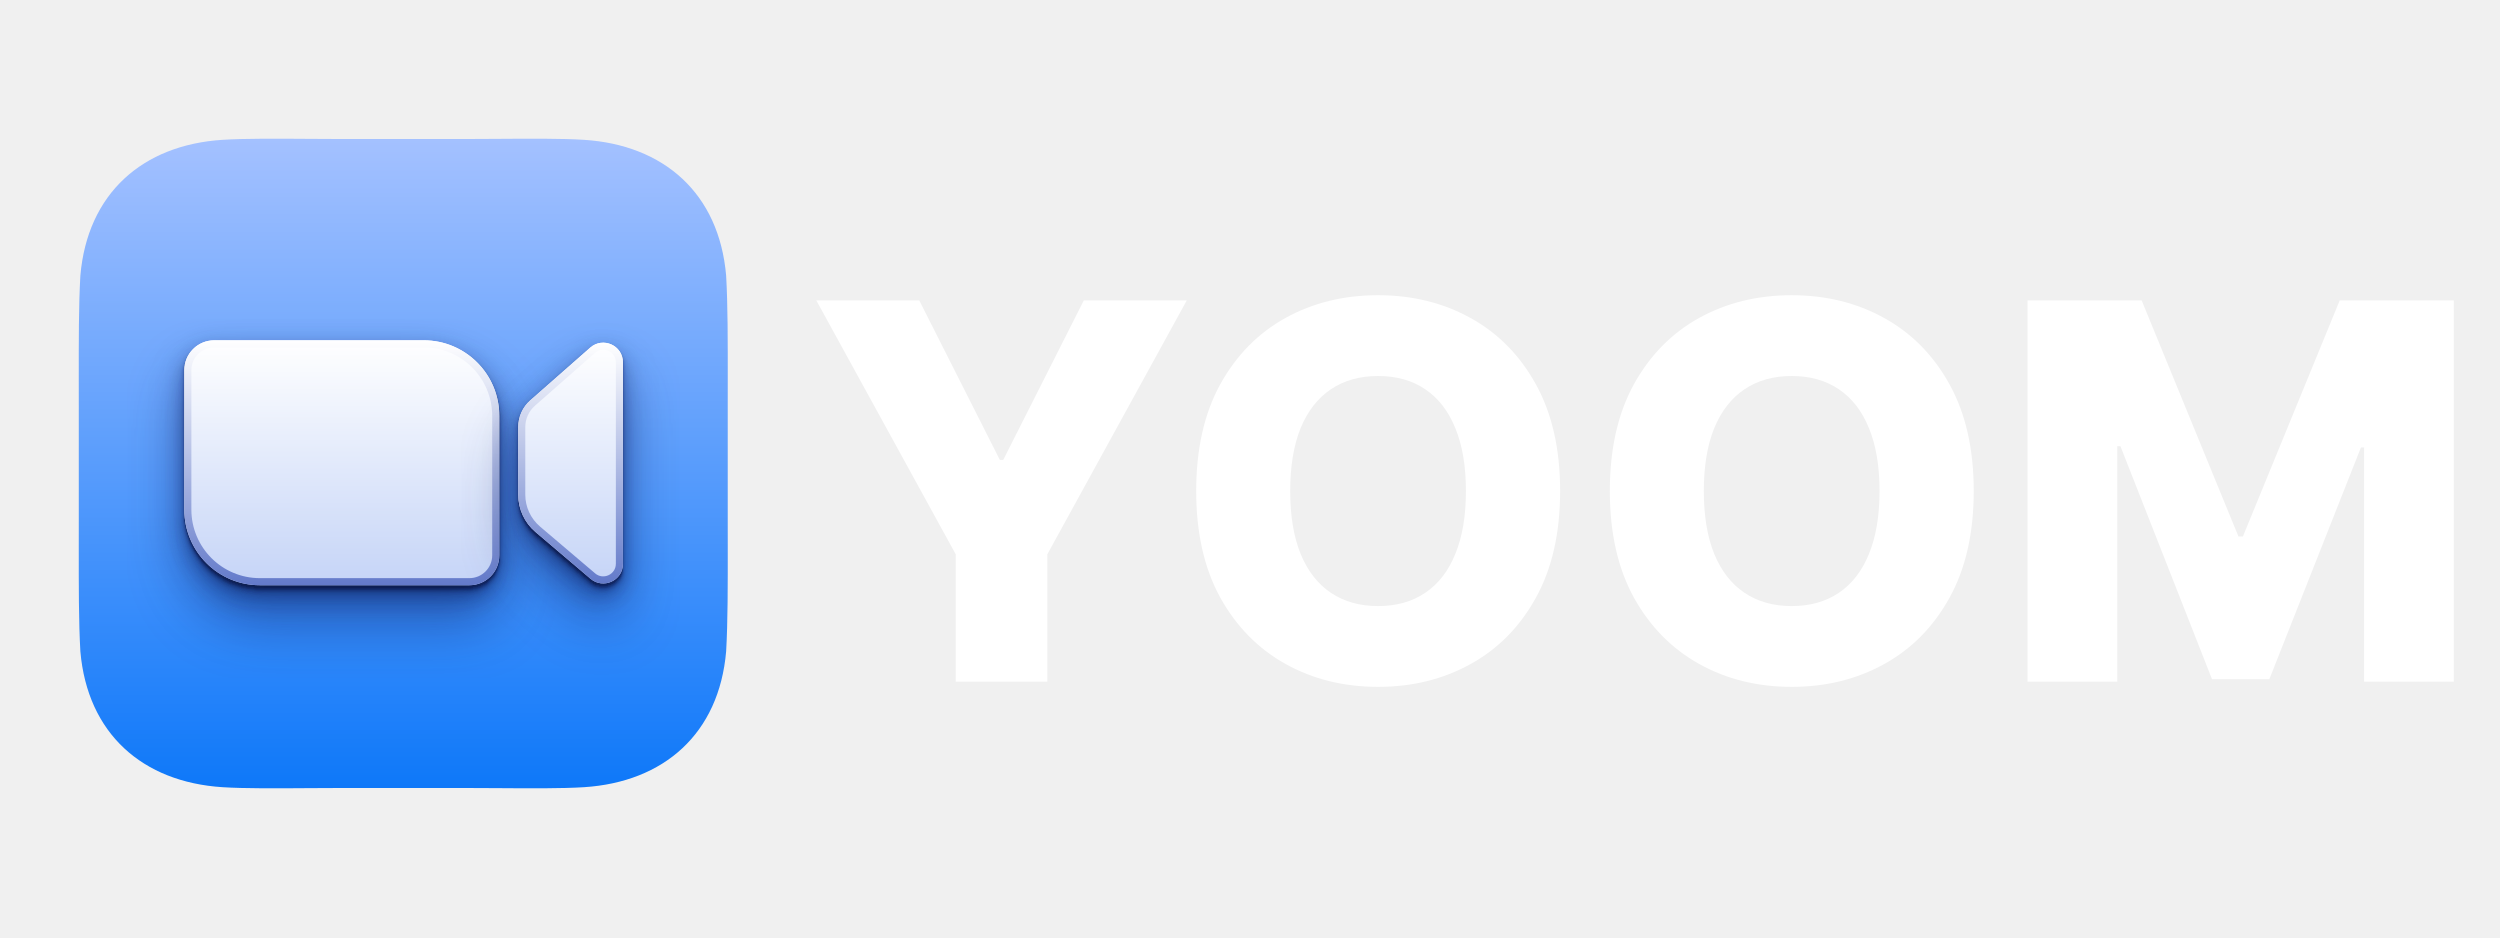
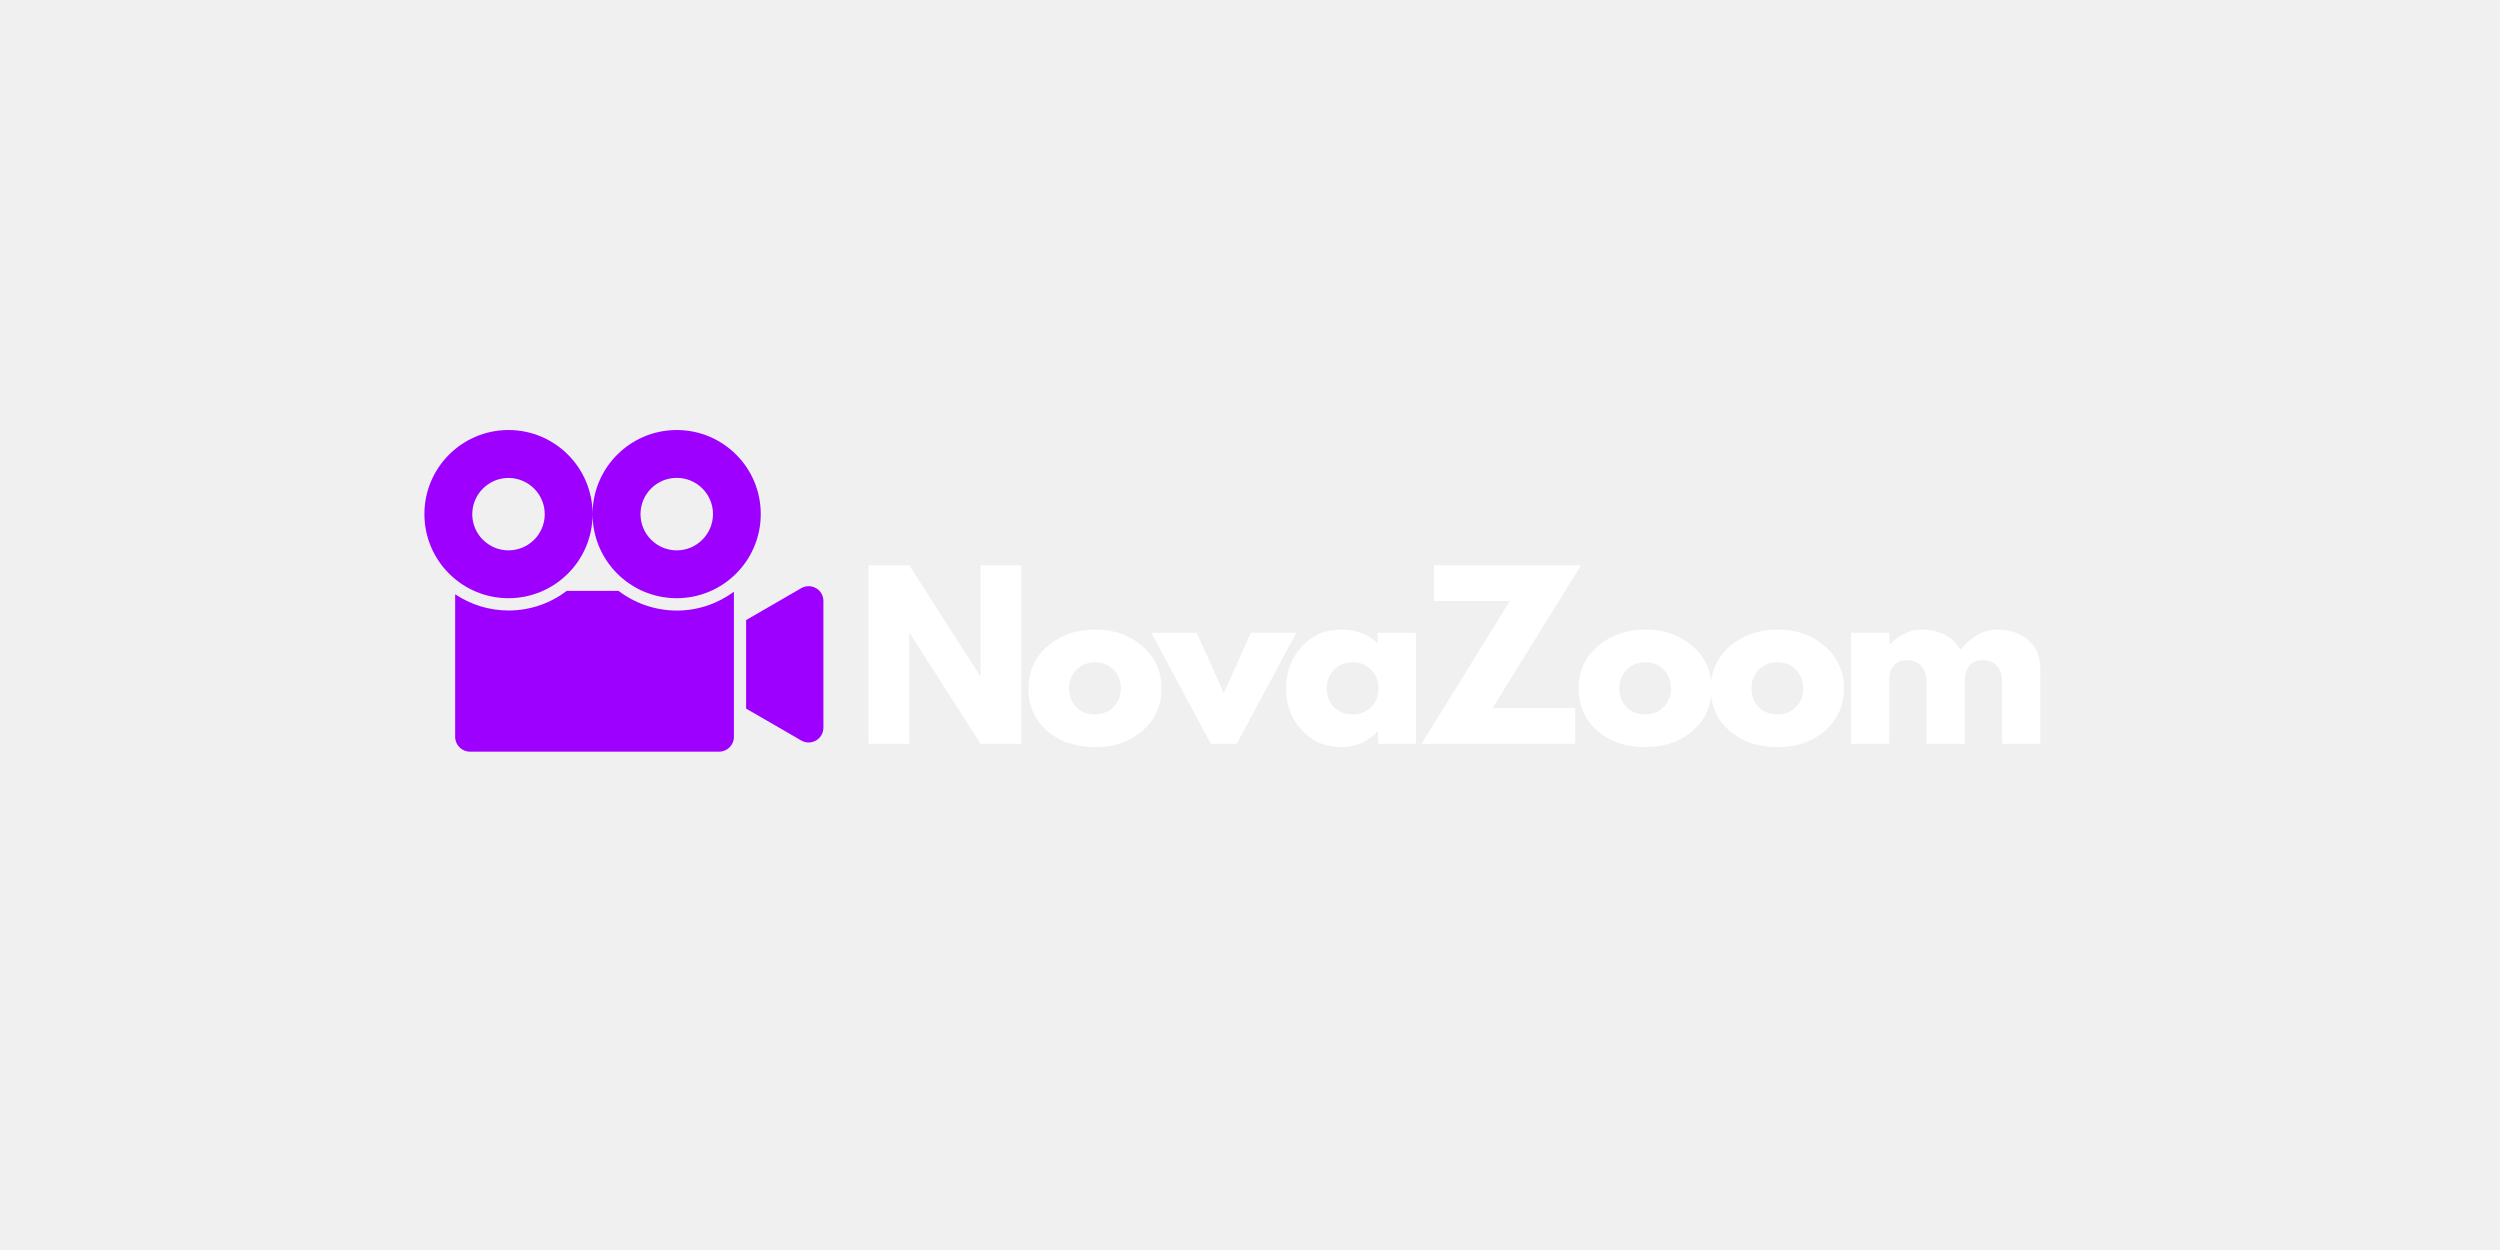
- <svg xmlns="http://www.w3.org/2000/svg" width="200" height="75" viewBox="0 0 159 52" fill="none">
-   <path d="M19.672 5.019C20.438 5.025 21.203 5.03 21.933 5.03H29.362C30.092 5.03 30.857 5.025 31.622 5.019C33.682 5.005 35.746 4.991 37.142 5.08C42.226 5.406 45.733 8.486 46.183 13.72C46.29 15.601 46.288 17.867 46.285 20.539V20.54C46.284 20.999 46.284 21.469 46.284 21.952V29.381C46.284 29.864 46.284 30.334 46.285 30.793C46.288 33.465 46.29 35.731 46.183 37.612C45.733 42.847 42.226 45.927 37.142 46.253C35.746 46.342 33.682 46.328 31.622 46.313C30.857 46.308 30.092 46.303 29.362 46.303H21.933C21.203 46.303 20.438 46.308 19.672 46.313C17.612 46.328 15.549 46.342 14.152 46.253C9.068 45.927 5.562 42.847 5.111 37.612C5.004 35.732 5.007 33.466 5.01 30.794V30.793C5.01 30.334 5.011 29.864 5.011 29.381V21.952C5.011 21.469 5.01 20.999 5.01 20.54V20.539C5.007 17.867 5.004 15.601 5.111 13.72C5.562 8.486 9.068 5.406 14.152 5.08C15.549 4.991 17.612 5.005 19.672 5.019Z" fill="url(#paint0_linear_2973_971)" />
-   <g filter="url(#filter0_dddddd_2973_971)">
-     <path d="M11.721 19.735C11.721 18.684 12.573 17.831 13.624 17.831H26.948C29.603 17.831 31.756 19.984 31.756 22.64V31.506C31.756 32.557 30.904 33.409 29.853 33.409H16.529C13.873 33.409 11.721 31.256 11.721 28.6V19.735Z" fill="url(#paint1_linear_2973_971)" />
-     <path d="M13.624 18.057H26.948C29.479 18.057 31.53 20.109 31.53 22.64V31.506C31.53 32.432 30.779 33.183 29.853 33.183H16.529C13.998 33.183 11.946 31.131 11.946 28.6V19.735C11.946 18.808 12.697 18.057 13.624 18.057Z" stroke="url(#paint2_linear_2973_971)" stroke-width="0.451" />
+ <svg xmlns="http://www.w3.org/2000/svg" width="3780" zoomAndPan="magnify" viewBox="0 0 2835 1417.5" height="1890" preserveAspectRatio="xMidYMid meet" version="1.2">
+   <defs>
+     <clipPath id="82bbe3ad12">
+       <path d="M 481.281 487.625 L 934 487.625 L 934 852.789 L 481.281 852.789 Z M 481.281 487.625 " />
+     </clipPath>
+   </defs>
+   <g id="5db6428f82">
+     <g clip-rule="nonzero" clip-path="url(#82bbe3ad12)">
+       <path style=" stroke:none;fill-rule:nonzero;fill:#9d00ff;fill-opacity:1;" d="M 701.434 670.059 L 642.738 670.059 C 624.359 683.992 601.535 692.293 576.734 692.293 C 554.305 692.293 533.555 685.477 516.164 673.914 L 516.164 835.668 C 516.164 844.859 523.672 852.367 532.863 852.367 L 815.562 852.367 C 824.75 852.367 832.262 844.859 832.262 835.668 L 832.262 671.047 C 814.078 684.387 791.746 692.391 767.539 692.391 C 742.637 692.293 719.715 683.992 701.434 670.059 Z M 908.641 666.996 L 846.094 703.16 L 846.094 803.555 L 908.641 839.719 C 919.809 846.141 933.738 838.137 933.738 825.195 L 933.738 681.523 C 933.84 668.578 919.809 660.574 908.641 666.996 Z M 767.441 487.652 C 714.773 487.652 671.988 530.34 671.988 583.008 C 671.988 635.672 714.676 678.359 767.34 678.359 C 820.008 678.359 862.695 635.672 862.695 583.008 C 862.793 530.34 820.105 487.652 767.441 487.652 Z M 767.441 624.113 C 744.715 624.113 726.336 605.734 726.336 583.008 C 726.336 560.281 744.715 541.902 767.441 541.902 C 790.168 541.902 808.547 560.281 808.547 583.008 C 808.445 605.734 790.066 624.113 767.441 624.113 Z M 576.637 487.652 C 523.969 487.652 481.281 530.34 481.281 583.008 C 481.281 635.672 523.969 678.359 576.637 678.359 C 629.301 678.359 671.988 635.672 671.988 583.008 C 671.988 530.34 629.301 487.652 576.637 487.652 Z M 576.637 624.113 C 553.91 624.113 535.531 605.734 535.531 583.008 C 535.629 560.379 554.008 542 576.637 542 C 599.262 542 617.742 560.379 617.742 583.105 C 617.742 605.734 599.363 624.113 576.637 624.113 Z M 576.637 624.113 " />
+     </g>
+     <g style="fill:#ffffff;fill-opacity:1;">
+       <g transform="translate(970.1803, 843.4665)">
+         <path style="stroke:none" d="M 60.859 -125.641 L 60.859 0 L 14.719 0 L 14.719 -202.453 L 60.859 -202.453 L 141.344 -76.812 L 141.828 -76.812 L 141.828 -202.453 L 187.969 -202.453 L 187.969 0 L 141.828 0 L 61.344 -125.641 Z M 60.859 -125.641 " />
+       </g>
+     </g>
+     <g style="fill:#ffffff;fill-opacity:1;">
+       <g transform="translate(1160.576, 843.4665)">
+         <path style="stroke:none" d="M 26.625 -14.969 C 12.633 -27.406 5.641 -43.352 5.641 -62.812 C 5.641 -82.281 12.922 -98.27 27.484 -110.781 C 42.047 -123.301 60.039 -129.562 81.469 -129.562 C 102.57 -129.562 120.363 -123.266 134.844 -110.672 C 149.32 -98.078 156.562 -82.125 156.562 -62.812 C 156.562 -43.508 149.484 -27.598 135.328 -15.078 C 121.18 -2.566 103.227 3.688 81.469 3.688 C 58.895 3.688 40.613 -2.531 26.625 -14.969 Z M 60.234 -84.172 C 54.598 -78.609 51.781 -71.488 51.781 -62.812 C 51.781 -54.145 54.477 -47.07 59.875 -41.594 C 65.27 -36.113 72.383 -33.375 81.219 -33.375 C 89.727 -33.375 96.723 -36.156 102.203 -41.719 C 107.68 -47.281 110.422 -54.312 110.422 -62.812 C 110.422 -71.488 107.598 -78.609 101.953 -84.172 C 96.316 -89.734 89.406 -92.516 81.219 -92.516 C 72.875 -92.516 65.879 -89.734 60.234 -84.172 Z M 60.234 -84.172 " />
+       </g>
+     </g>
+     <g style="fill:#ffffff;fill-opacity:1;">
+       <g transform="translate(1310.487, 843.4665)">
+         <path style="stroke:none" d="M 46.625 -125.891 L 77.297 -57.422 L 107.969 -125.891 L 159.5 -125.891 L 92.016 0 L 62.578 0 L -4.906 -125.891 Z M 46.625 -125.891 " />
+       </g>
+     </g>
+     <g style="fill:#ffffff;fill-opacity:1;">
+       <g transform="translate(1452.792, 843.4665)">
+         <path style="stroke:none" d="M 23.312 -15.578 C 11.531 -28.422 5.641 -44.164 5.641 -62.812 C 5.641 -81.469 11.531 -97.254 23.312 -110.172 C 35.094 -123.098 50.062 -129.562 68.219 -129.562 C 84.906 -129.562 98.645 -124.328 109.438 -113.859 L 109.438 -125.891 L 152.875 -125.891 L 152.875 0 L 109.938 0 L 109.938 -14.234 L 109.438 -14.234 C 98.645 -2.285 84.906 3.688 68.219 3.688 C 50.062 3.688 35.094 -2.734 23.312 -15.578 Z M 60.234 -84.172 C 54.598 -78.609 51.781 -71.488 51.781 -62.812 C 51.781 -54.145 54.477 -47.07 59.875 -41.594 C 65.27 -36.113 72.383 -33.375 81.219 -33.375 C 89.727 -33.375 96.723 -36.156 102.203 -41.719 C 107.68 -47.281 110.422 -54.312 110.422 -62.812 C 110.422 -71.488 107.598 -78.609 101.953 -84.172 C 96.316 -89.734 89.406 -92.516 81.219 -92.516 C 72.875 -92.516 65.879 -89.734 60.234 -84.172 Z M 60.234 -84.172 " />
+       </g>
+     </g>
+     <g style="fill:#ffffff;fill-opacity:1;">
+       <g transform="translate(1608.102, 843.4665)">
+         <path style="stroke:none" d="M 184.781 -202.453 L 84.422 -40.484 L 178.156 -40.484 L 178.156 0 L 3.922 0 L 104.047 -161.953 L 18.156 -161.953 L 18.156 -202.453 Z M 184.781 -202.453 " />
+       </g>
+     </g>
+     <g style="fill:#ffffff;fill-opacity:1;">
+       <g transform="translate(1784.512, 843.4665)">
+         <path style="stroke:none" d="M 26.625 -14.969 C 12.633 -27.406 5.641 -43.352 5.641 -62.812 C 5.641 -82.281 12.922 -98.27 27.484 -110.781 C 42.047 -123.301 60.039 -129.562 81.469 -129.562 C 102.57 -129.562 120.363 -123.266 134.844 -110.672 C 149.32 -98.078 156.562 -82.125 156.562 -62.812 C 156.562 -43.508 149.484 -27.598 135.328 -15.078 C 121.18 -2.566 103.227 3.688 81.469 3.688 C 58.895 3.688 40.613 -2.531 26.625 -14.969 Z M 60.234 -84.172 C 54.598 -78.609 51.781 -71.488 51.781 -62.812 C 51.781 -54.145 54.477 -47.07 59.875 -41.594 C 65.27 -36.113 72.383 -33.375 81.219 -33.375 C 89.727 -33.375 96.723 -36.156 102.203 -41.719 C 107.68 -47.281 110.422 -54.312 110.422 -62.812 C 110.422 -71.488 107.598 -78.609 101.953 -84.172 C 96.316 -89.734 89.406 -92.516 81.219 -92.516 C 72.875 -92.516 65.879 -89.734 60.234 -84.172 Z M 60.234 -84.172 " />
+       </g>
+     </g>
+     <g style="fill:#ffffff;fill-opacity:1;">
+       <g transform="translate(1934.423, 843.4665)">
+         <path style="stroke:none" d="M 26.625 -14.969 C 12.633 -27.406 5.641 -43.352 5.641 -62.812 C 5.641 -82.281 12.922 -98.27 27.484 -110.781 C 42.047 -123.301 60.039 -129.562 81.469 -129.562 C 102.57 -129.562 120.363 -123.266 134.844 -110.672 C 149.32 -98.078 156.562 -82.125 156.562 -62.812 C 156.562 -43.508 149.484 -27.598 135.328 -15.078 C 121.18 -2.566 103.227 3.688 81.469 3.688 C 58.895 3.688 40.613 -2.531 26.625 -14.969 Z M 60.234 -84.172 C 54.598 -78.609 51.781 -71.488 51.781 -62.812 C 51.781 -54.145 54.477 -47.07 59.875 -41.594 C 65.27 -36.113 72.383 -33.375 81.219 -33.375 C 89.727 -33.375 96.723 -36.156 102.203 -41.719 C 107.68 -47.281 110.422 -54.312 110.422 -62.812 C 110.422 -71.488 107.598 -78.609 101.953 -84.172 C 96.316 -89.734 89.406 -92.516 81.219 -92.516 C 72.875 -92.516 65.879 -89.734 60.234 -84.172 Z M 60.234 -84.172 " />
+       </g>
+     </g>
+     <g style="fill:#ffffff;fill-opacity:1;">
+       <g transform="translate(2084.334, 843.4665)">
+         <path style="stroke:none" d="M 14.719 0 L 14.719 -125.891 L 58.156 -125.891 L 58.156 -112.641 L 58.641 -112.641 C 69.93 -123.922 81.957 -129.562 94.719 -129.562 C 103.883 -129.562 112.473 -127.68 120.484 -123.922 C 128.504 -120.16 134.555 -114.352 138.641 -106.5 C 151.398 -121.875 165.305 -129.562 180.359 -129.562 C 193.773 -129.562 205.305 -125.797 214.953 -118.266 C 224.609 -110.742 229.438 -98.969 229.438 -82.938 L 229.438 0 L 186 0 L 186 -71.156 C 186 -77.863 184.16 -83.469 180.484 -87.969 C 176.805 -92.469 171.285 -94.719 163.922 -94.719 C 157.535 -94.719 152.664 -92.797 149.312 -88.953 C 145.969 -85.109 144.129 -80.488 143.797 -75.094 L 143.797 0 L 100.359 0 L 100.359 -71.156 C 100.359 -77.863 98.52 -83.469 94.844 -87.969 C 91.164 -92.469 85.645 -94.719 78.281 -94.719 C 71.57 -94.719 66.539 -92.629 63.188 -88.453 C 59.832 -84.285 58.156 -79.344 58.156 -73.625 L 58.156 0 Z M 14.719 0 " />
+       </g>
+     </g>
  </g>
-   <g filter="url(#filter1_dddddd_2973_971)">
-     <path d="M32.958 23.346C32.958 22.699 33.237 22.082 33.723 21.654L37.54 18.296C38.349 17.584 39.62 18.159 39.62 19.236V32.042C39.62 33.109 38.37 33.687 37.557 32.996L34.053 30.019C33.358 29.429 32.958 28.564 32.958 27.653V23.346Z" fill="url(#paint3_linear_2973_971)" />
-     <path d="M33.872 21.823L37.689 18.465C38.353 17.882 39.394 18.353 39.394 19.236V32.042C39.394 32.917 38.37 33.391 37.703 32.825L34.199 29.848C33.555 29.3 33.183 28.498 33.183 27.653V23.346C33.183 22.763 33.434 22.209 33.872 21.823Z" stroke="url(#paint4_linear_2973_971)" stroke-width="0.451" />
-   </g>
-   <path d="M51.918 15.294H58.465L63.591 25.44H63.804L68.93 15.294H75.478L66.61 31.442V39.54H60.785V31.442L51.918 15.294ZM99.224 27.417C99.224 30.085 98.711 32.346 97.684 34.201C96.659 36.056 95.269 37.465 93.517 38.427C91.773 39.39 89.816 39.872 87.645 39.872C85.467 39.872 83.505 39.386 81.761 38.416C80.017 37.445 78.632 36.036 77.606 34.189C76.587 32.334 76.078 30.077 76.078 27.417C76.078 24.749 76.587 22.488 77.606 20.633C78.632 18.779 80.017 17.37 81.761 16.407C83.505 15.444 85.467 14.963 87.645 14.963C89.816 14.963 91.773 15.444 93.517 16.407C95.269 17.37 96.659 18.779 97.684 20.633C98.711 22.488 99.224 24.749 99.224 27.417ZM93.233 27.417C93.233 25.839 93.008 24.505 92.558 23.416C92.116 22.326 91.477 21.502 90.64 20.941C89.812 20.381 88.813 20.101 87.645 20.101C86.485 20.101 85.486 20.381 84.65 20.941C83.813 21.502 83.17 22.326 82.72 23.416C82.278 24.505 82.057 25.839 82.057 27.417C82.057 28.996 82.278 30.329 82.72 31.419C83.17 32.508 83.813 33.333 84.65 33.893C85.486 34.453 86.485 34.734 87.645 34.734C88.813 34.734 89.812 34.453 90.64 33.893C91.477 33.333 92.116 32.508 92.558 31.419C93.008 30.329 93.233 28.996 93.233 27.417ZM125.53 27.417C125.53 30.085 125.017 32.346 123.991 34.201C122.965 36.056 121.576 37.465 119.824 38.427C118.079 39.39 116.122 39.872 113.951 39.872C111.773 39.872 109.812 39.386 108.067 38.416C106.323 37.445 104.938 36.036 103.912 34.189C102.894 32.334 102.385 30.077 102.385 27.417C102.385 24.749 102.894 22.488 103.912 20.633C104.938 18.779 106.323 17.37 108.067 16.407C109.812 15.444 111.773 14.963 113.951 14.963C116.122 14.963 118.079 15.444 119.824 16.407C121.576 17.37 122.965 18.779 123.991 20.633C125.017 22.488 125.53 24.749 125.53 27.417ZM119.539 27.417C119.539 25.839 119.314 24.505 118.865 23.416C118.423 22.326 117.783 21.502 116.947 20.941C116.118 20.381 115.119 20.101 113.951 20.101C112.791 20.101 111.793 20.381 110.956 20.941C110.119 21.502 109.476 22.326 109.026 23.416C108.584 24.505 108.363 25.839 108.363 27.417C108.363 28.996 108.584 30.329 109.026 31.419C109.476 32.508 110.119 33.333 110.956 33.893C111.793 34.453 112.791 34.734 113.951 34.734C115.119 34.734 116.118 34.453 116.947 33.893C117.783 33.333 118.423 32.508 118.865 31.419C119.314 30.329 119.539 28.996 119.539 27.417ZM128.951 15.294H136.209L142.365 30.306H142.649L148.805 15.294H156.063V39.54H150.356V24.647H150.155L144.33 39.386H140.684L134.859 24.564H134.658V39.54H128.951V15.294Z" fill="white" />
-   <defs>
-     <filter id="filter0_dddddd_2973_971" x="8.114" y="16.479" width="27.248" height="22.79" filterUnits="userSpaceOnUse" color-interpolation-filters="sRGB">
-       <feFlood flood-opacity="0" result="BackgroundImageFix" />
-       <feColorMatrix in="SourceAlpha" type="matrix" values="0 0 0 0 0 0 0 0 0 0 0 0 0 0 0 0 0 0 127 0" result="hardAlpha" />
-       <feOffset dy="0.124" />
-       <feGaussianBlur stdDeviation="0.046" />
-       <feColorMatrix type="matrix" values="0 0 0 0 0.051 0 0 0 0 0.122 0 0 0 0 0.396 0 0 0 0.19 0" />
-       <feBlend mode="multiply" in2="BackgroundImageFix" result="effect1_dropShadow_2973_971" />
-       <feColorMatrix in="SourceAlpha" type="matrix" values="0 0 0 0 0 0 0 0 0 0 0 0 0 0 0 0 0 0 127 0" result="hardAlpha" />
-       <feOffset dy="0.243" />
-       <feGaussianBlur stdDeviation="0.101" />
-       <feColorMatrix type="matrix" values="0 0 0 0 0.051 0 0 0 0 0.122 0 0 0 0 0.396 0 0 0 0.369 0" />
-       <feBlend mode="multiply" in2="effect1_dropShadow_2973_971" result="effect2_dropShadow_2973_971" />
-       <feColorMatrix in="SourceAlpha" type="matrix" values="0 0 0 0 0 0 0 0 0 0 0 0 0 0 0 0 0 0 127 0" result="hardAlpha" />
-       <feOffset dy="0.373" />
-       <feGaussianBlur stdDeviation="0.174" />
-       <feColorMatrix type="matrix" values="0 0 0 0 0.051 0 0 0 0 0.122 0 0 0 0 0.396 0 0 0 0.3 0" />
-       <feBlend mode="multiply" in2="effect2_dropShadow_2973_971" result="effect3_dropShadow_2973_971" />
-       <feColorMatrix in="SourceAlpha" type="matrix" values="0 0 0 0 0 0 0 0 0 0 0 0 0 0 0 0 0 0 127 0" result="hardAlpha" />
-       <feOffset dy="0.548" />
-       <feGaussianBlur stdDeviation="0.551" />
-       <feColorMatrix type="matrix" values="0 0 0 0 0.051 0 0 0 0 0.122 0 0 0 0 0.396 0 0 0 0.3 0" />
-       <feBlend mode="multiply" in2="effect3_dropShadow_2973_971" result="effect4_dropShadow_2973_971" />
-       <feColorMatrix in="SourceAlpha" type="matrix" values="0 0 0 0 0 0 0 0 0 0 0 0 0 0 0 0 0 0 127 0" result="hardAlpha" />
-       <feOffset dy="0.852" />
-       <feGaussianBlur stdDeviation="1.025" />
-       <feColorMatrix type="matrix" values="0 0 0 0 0.051 0 0 0 0 0.122 0 0 0 0 0.396 0 0 0 0.29 0" />
-       <feBlend mode="overlay" in2="effect4_dropShadow_2973_971" result="effect5_dropShadow_2973_971" />
-       <feColorMatrix in="SourceAlpha" type="matrix" values="0 0 0 0 0 0 0 0 0 0 0 0 0 0 0 0 0 0 127 0" result="hardAlpha" />
-       <feOffset dy="2.254" />
-       <feGaussianBlur stdDeviation="1.803" />
-       <feColorMatrix type="matrix" values="0 0 0 0 0.051 0 0 0 0 0.122 0 0 0 0 0.396 0 0 0 0.45 0" />
-       <feBlend mode="multiply" in2="effect5_dropShadow_2973_971" result="effect6_dropShadow_2973_971" />
-       <feBlend mode="normal" in="SourceGraphic" in2="effect6_dropShadow_2973_971" result="shape" />
-     </filter>
-     <filter id="filter1_dddddd_2973_971" x="29.352" y="16.629" width="13.874" height="22.528" filterUnits="userSpaceOnUse" color-interpolation-filters="sRGB">
-       <feFlood flood-opacity="0" result="BackgroundImageFix" />
-       <feColorMatrix in="SourceAlpha" type="matrix" values="0 0 0 0 0 0 0 0 0 0 0 0 0 0 0 0 0 0 127 0" result="hardAlpha" />
-       <feOffset dy="0.124" />
-       <feGaussianBlur stdDeviation="0.046" />
-       <feColorMatrix type="matrix" values="0 0 0 0 0.051 0 0 0 0 0.122 0 0 0 0 0.396 0 0 0 0.19 0" />
-       <feBlend mode="multiply" in2="BackgroundImageFix" result="effect1_dropShadow_2973_971" />
-       <feColorMatrix in="SourceAlpha" type="matrix" values="0 0 0 0 0 0 0 0 0 0 0 0 0 0 0 0 0 0 127 0" result="hardAlpha" />
-       <feOffset dy="0.243" />
-       <feGaussianBlur stdDeviation="0.101" />
-       <feColorMatrix type="matrix" values="0 0 0 0 0.051 0 0 0 0 0.122 0 0 0 0 0.396 0 0 0 0.369 0" />
-       <feBlend mode="multiply" in2="effect1_dropShadow_2973_971" result="effect2_dropShadow_2973_971" />
-       <feColorMatrix in="SourceAlpha" type="matrix" values="0 0 0 0 0 0 0 0 0 0 0 0 0 0 0 0 0 0 127 0" result="hardAlpha" />
-       <feOffset dy="0.373" />
-       <feGaussianBlur stdDeviation="0.174" />
-       <feColorMatrix type="matrix" values="0 0 0 0 0.051 0 0 0 0 0.122 0 0 0 0 0.396 0 0 0 0.3 0" />
-       <feBlend mode="multiply" in2="effect2_dropShadow_2973_971" result="effect3_dropShadow_2973_971" />
-       <feColorMatrix in="SourceAlpha" type="matrix" values="0 0 0 0 0 0 0 0 0 0 0 0 0 0 0 0 0 0 127 0" result="hardAlpha" />
-       <feOffset dy="0.548" />
-       <feGaussianBlur stdDeviation="0.551" />
-       <feColorMatrix type="matrix" values="0 0 0 0 0.051 0 0 0 0 0.122 0 0 0 0 0.396 0 0 0 0.3 0" />
-       <feBlend mode="multiply" in2="effect3_dropShadow_2973_971" result="effect4_dropShadow_2973_971" />
-       <feColorMatrix in="SourceAlpha" type="matrix" values="0 0 0 0 0 0 0 0 0 0 0 0 0 0 0 0 0 0 127 0" result="hardAlpha" />
-       <feOffset dy="0.852" />
-       <feGaussianBlur stdDeviation="1.025" />
-       <feColorMatrix type="matrix" values="0 0 0 0 0.051 0 0 0 0 0.122 0 0 0 0 0.396 0 0 0 0.29 0" />
-       <feBlend mode="overlay" in2="effect4_dropShadow_2973_971" result="effect5_dropShadow_2973_971" />
-       <feColorMatrix in="SourceAlpha" type="matrix" values="0 0 0 0 0 0 0 0 0 0 0 0 0 0 0 0 0 0 127 0" result="hardAlpha" />
-       <feOffset dy="2.254" />
-       <feGaussianBlur stdDeviation="1.803" />
-       <feColorMatrix type="matrix" values="0 0 0 0 0.051 0 0 0 0 0.122 0 0 0 0 0.396 0 0 0 0.45 0" />
-       <feBlend mode="multiply" in2="effect5_dropShadow_2973_971" result="effect6_dropShadow_2973_971" />
-       <feBlend mode="normal" in="SourceGraphic" in2="effect6_dropShadow_2973_971" result="shape" />
-     </filter>
-     <linearGradient id="paint0_linear_2973_971" x1="25.647" y1="5.009" x2="25.647" y2="46.324" gradientUnits="userSpaceOnUse">
-       <stop stop-color="#A4C1FF" />
-       <stop offset="1" stop-color="#0E78F9" />
-     </linearGradient>
-     <linearGradient id="paint1_linear_2973_971" x1="21.738" y1="17.831" x2="21.738" y2="33.409" gradientUnits="userSpaceOnUse">
-       <stop stop-color="white" />
-       <stop offset="1" stop-color="#C5D4F7" />
-     </linearGradient>
-     <linearGradient id="paint2_linear_2973_971" x1="21.738" y1="17.831" x2="21.738" y2="33.409" gradientUnits="userSpaceOnUse">
-       <stop stop-color="white" />
-       <stop offset="1" stop-color="#637ACA" />
-     </linearGradient>
-     <linearGradient id="paint3_linear_2973_971" x1="36.289" y1="17.982" x2="36.289" y2="33.297" gradientUnits="userSpaceOnUse">
-       <stop stop-color="white" />
-       <stop offset="1" stop-color="#C5D4F7" />
-     </linearGradient>
-     <linearGradient id="paint4_linear_2973_971" x1="36.289" y1="17.982" x2="36.289" y2="33.297" gradientUnits="userSpaceOnUse">
-       <stop stop-color="white" />
-       <stop offset="1" stop-color="#637ACA" />
-     </linearGradient>
-   </defs>
</svg>
